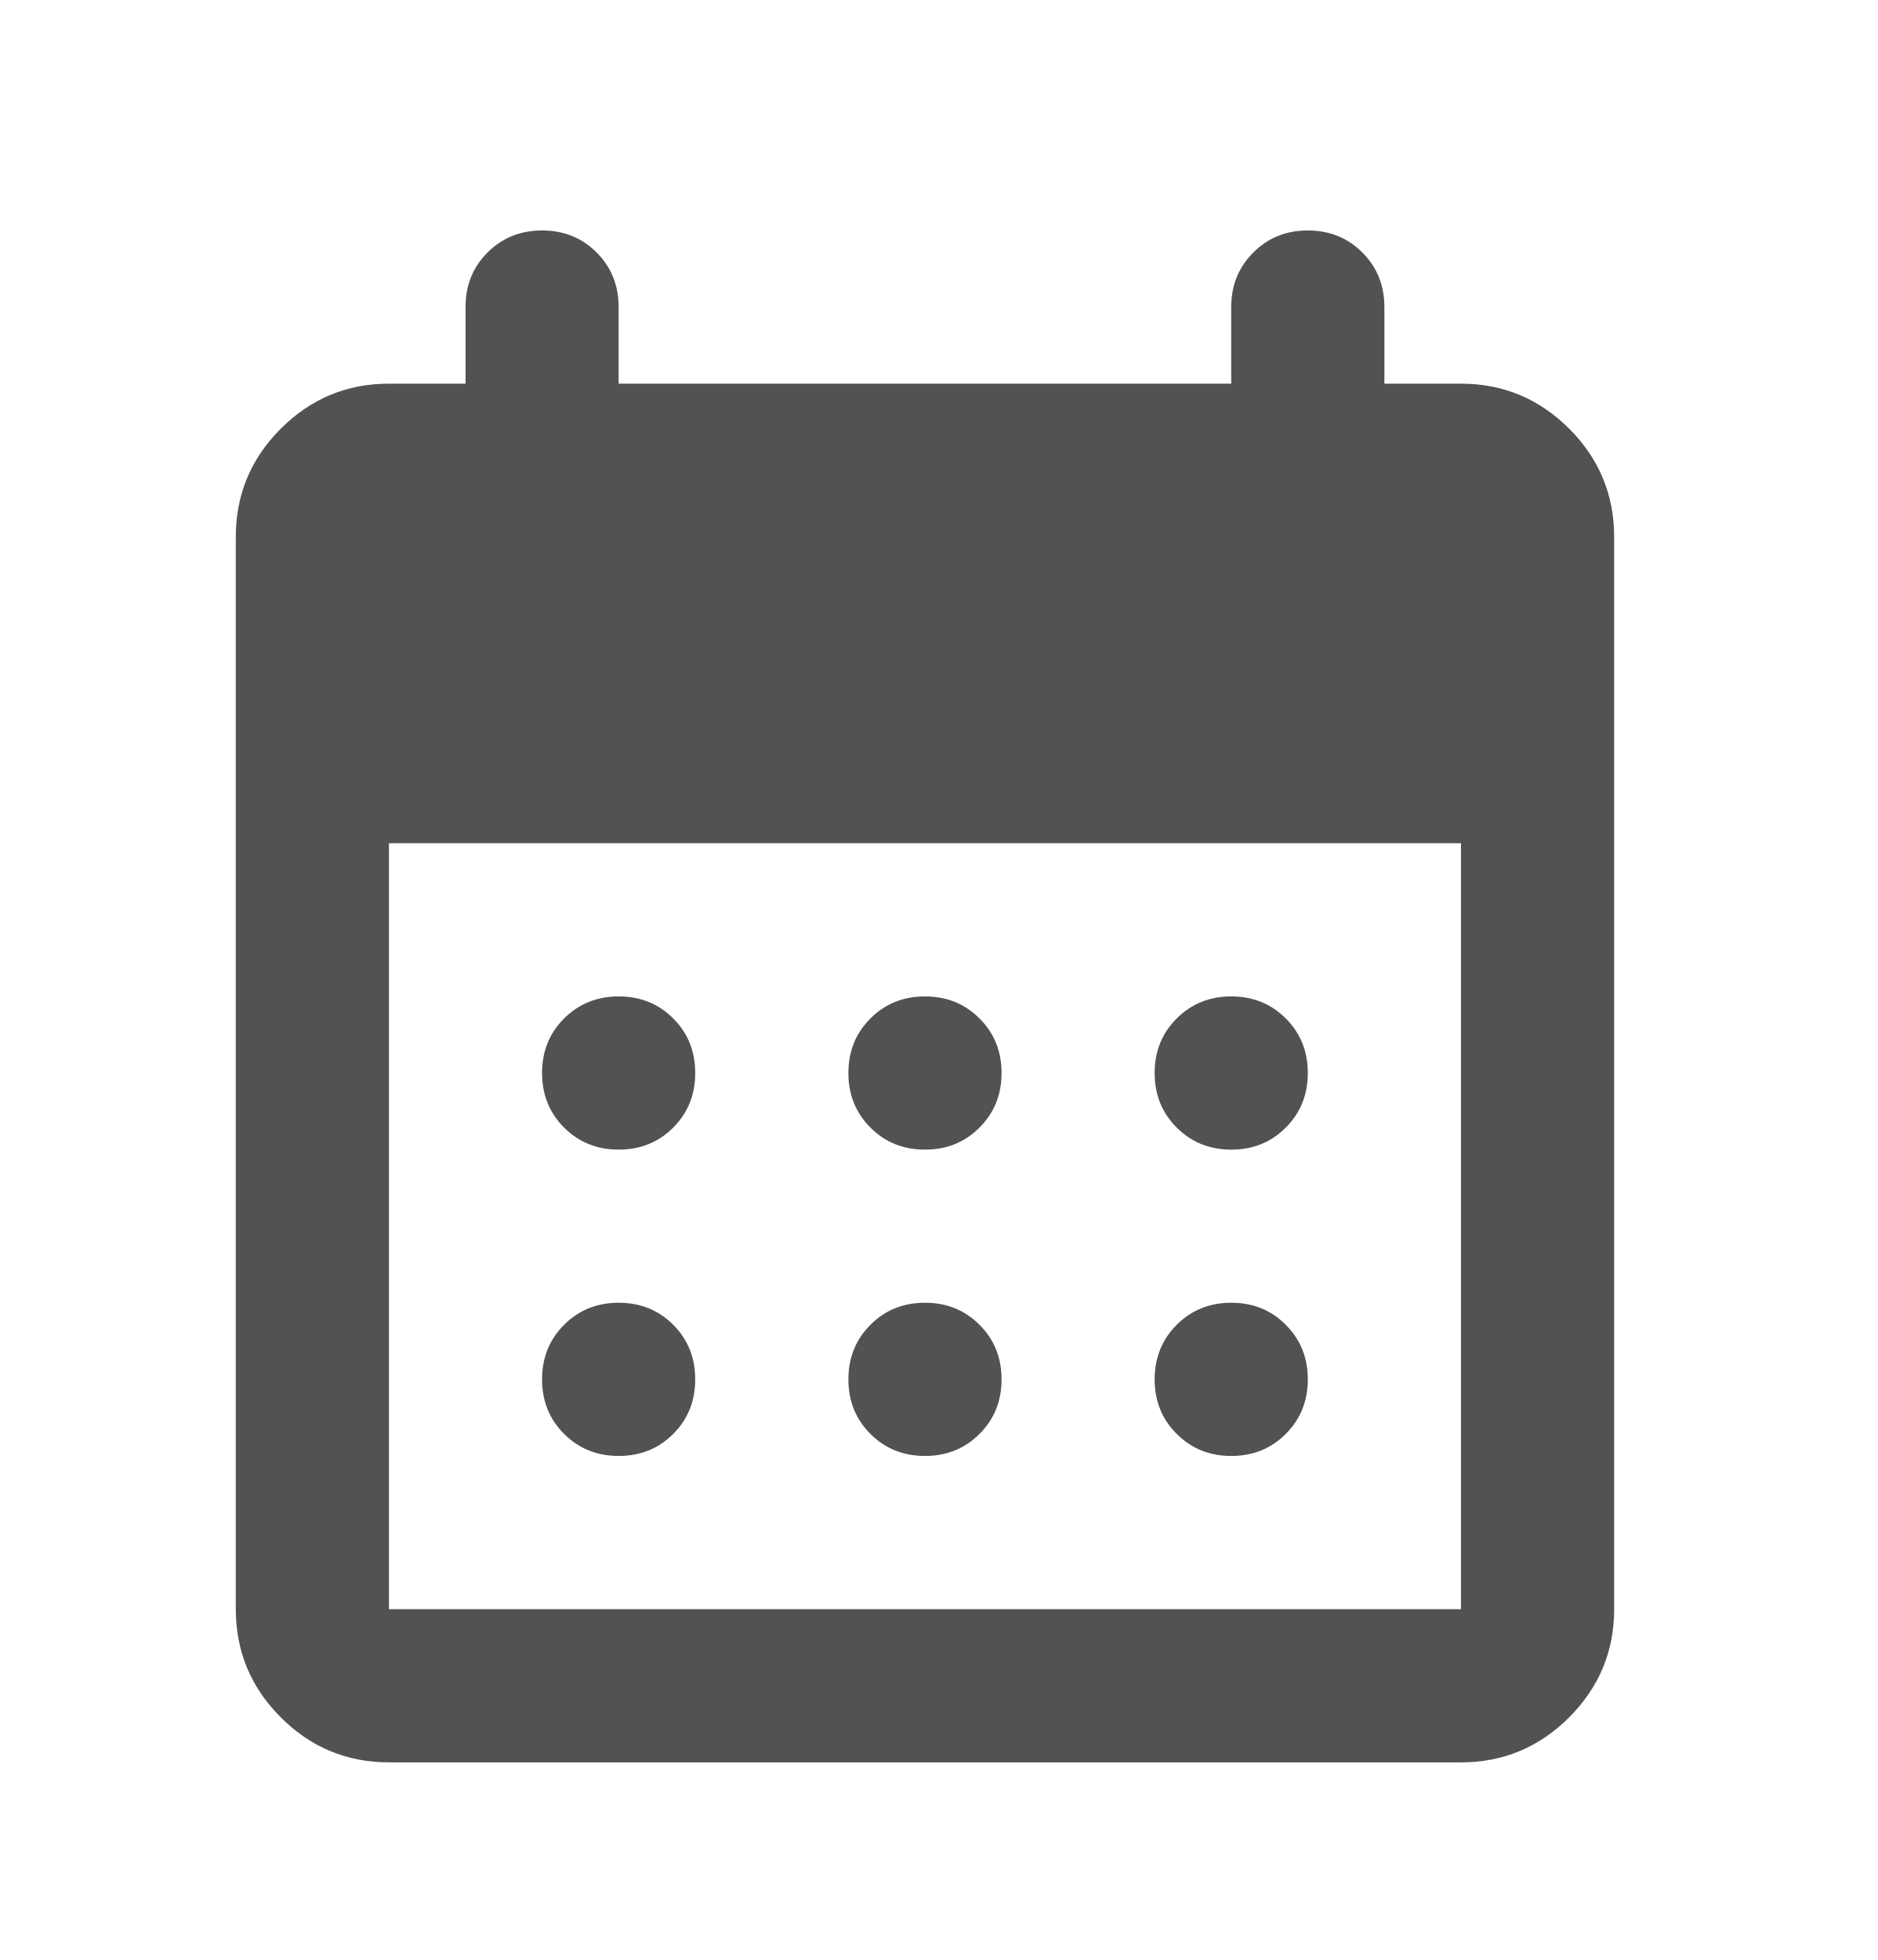
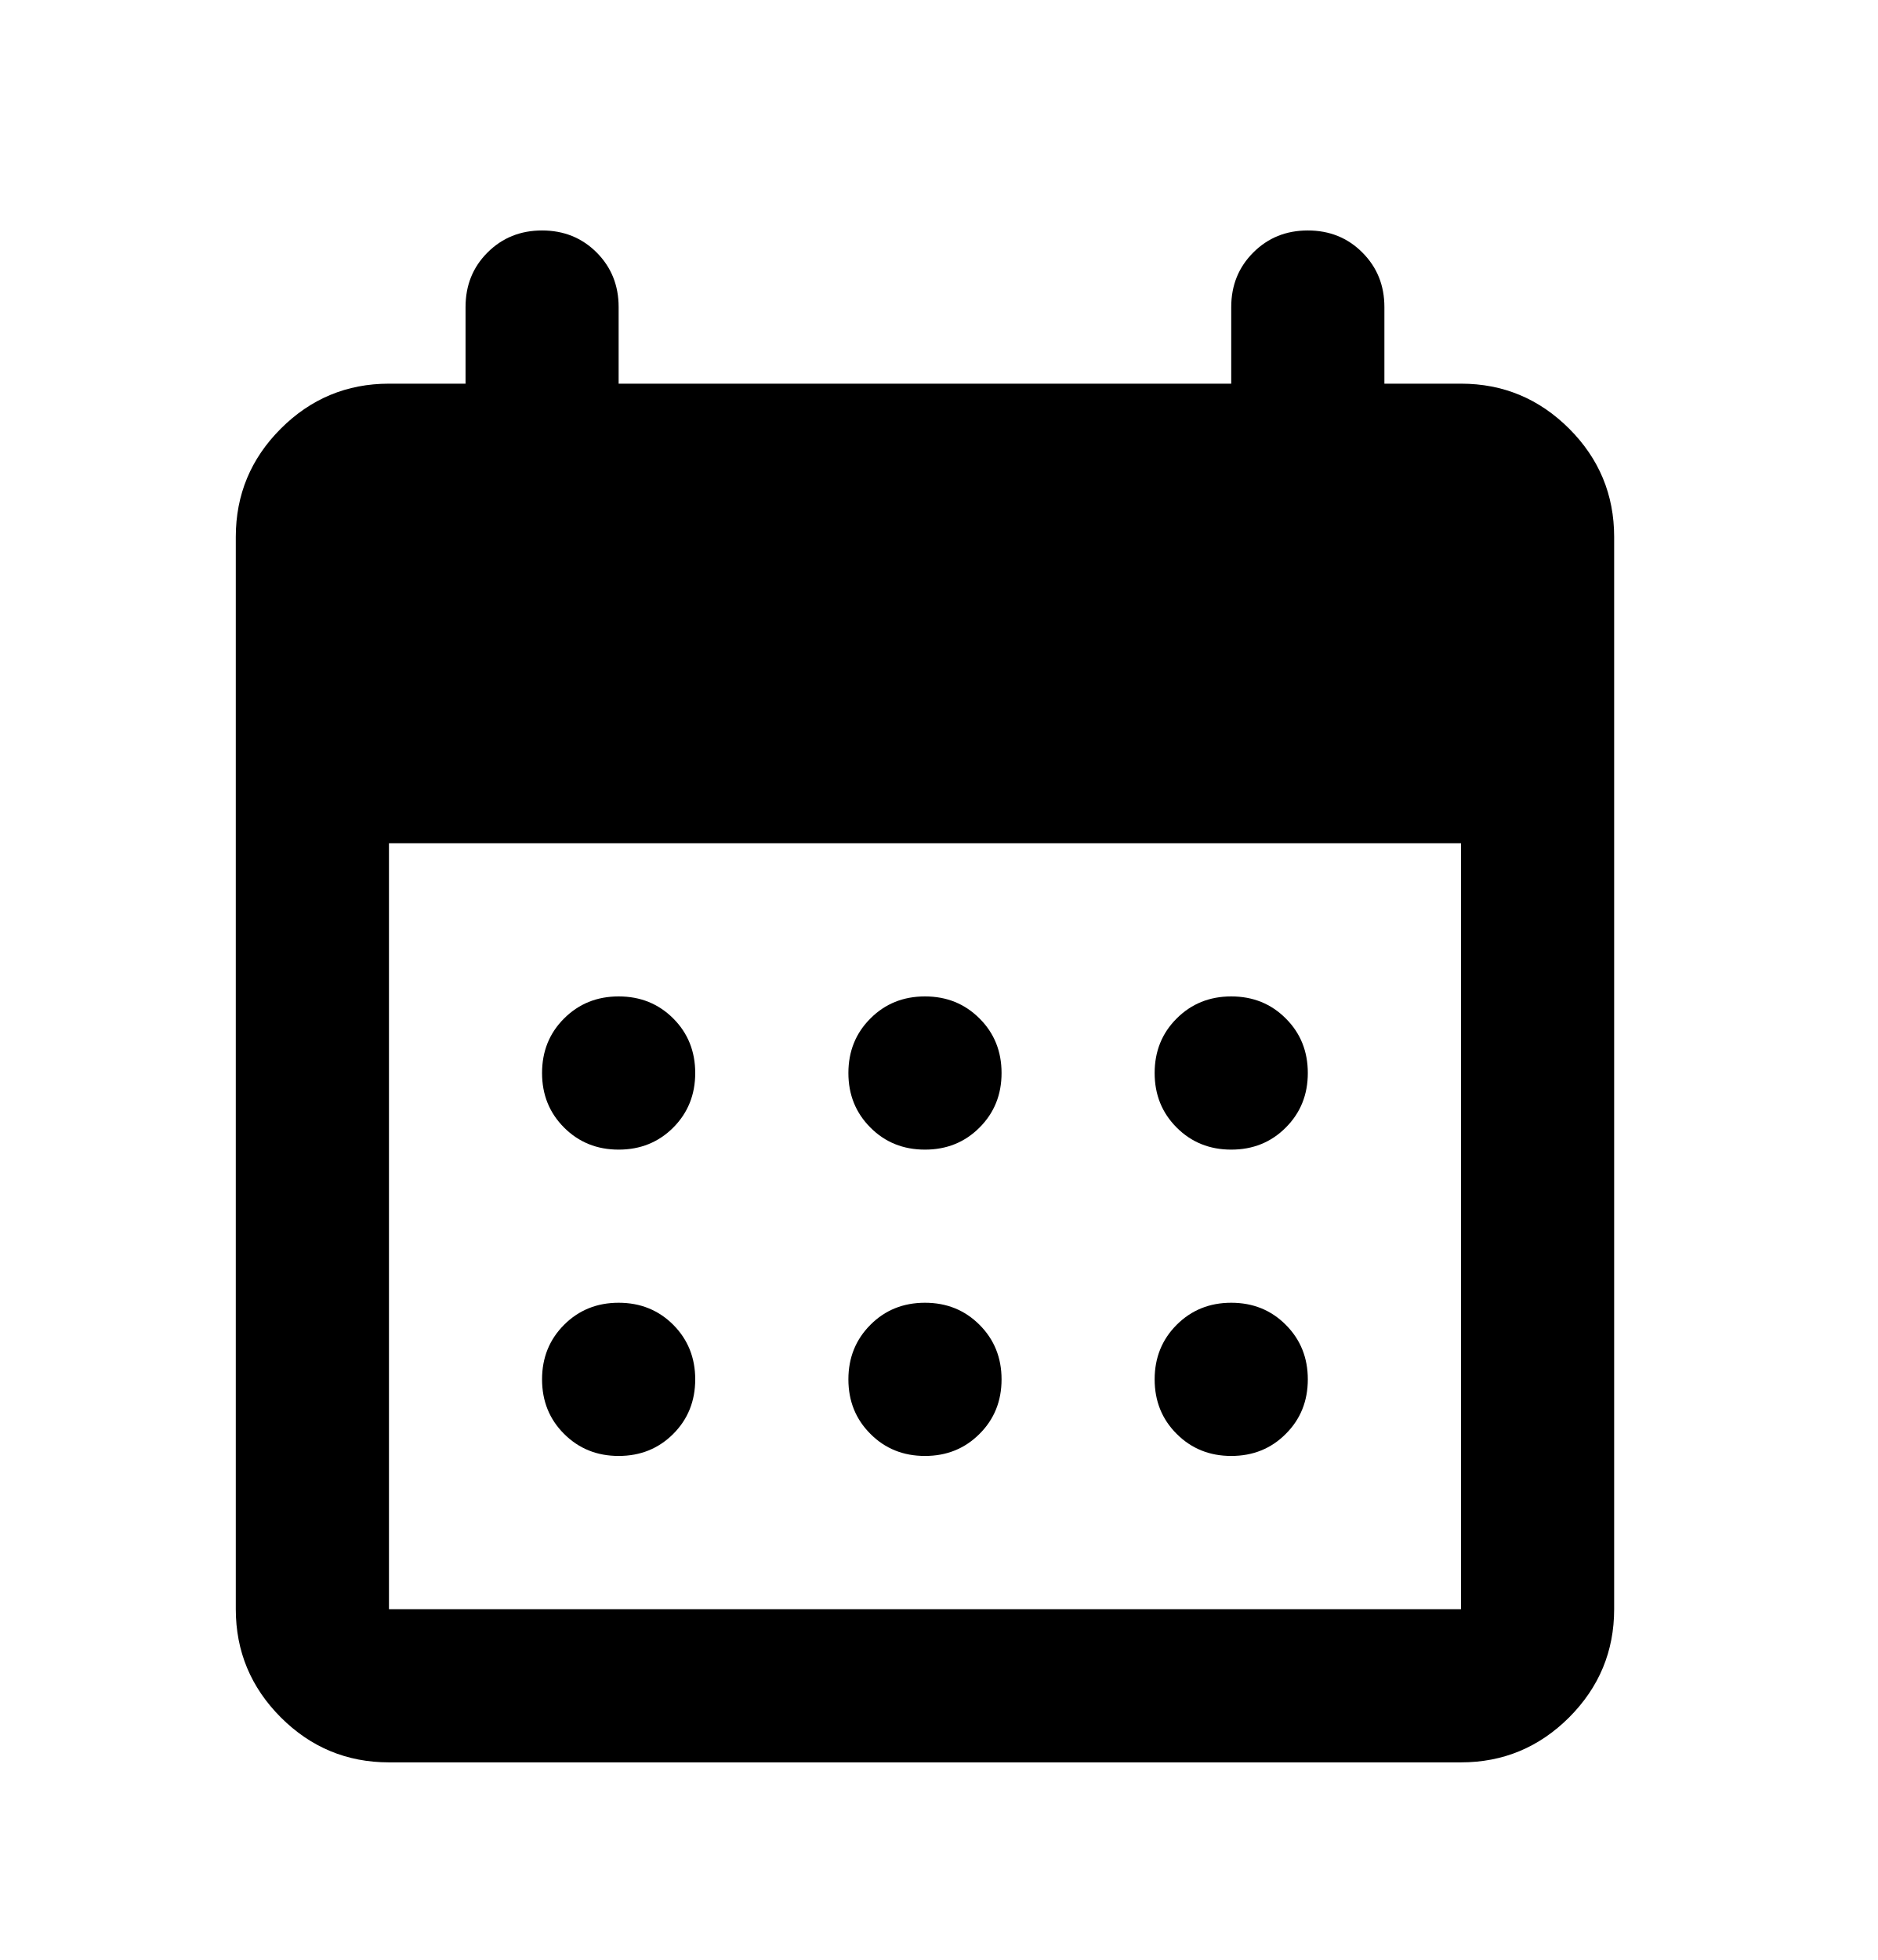
- <svg xmlns="http://www.w3.org/2000/svg" width="23" height="24" viewBox="0 0 23 24" fill="none">
+ <svg xmlns="http://www.w3.org/2000/svg" width="23" height="24" viewBox="0 0 23 24">
  <mask id="mask0_2272_1009" style="mask-type:alpha" maskUnits="userSpaceOnUse" x="0" y="0" width="23" height="24">
-     <rect x="0.074" y="0.946" width="22.509" height="22.509" fill="#828282" />
+     <rect x="0.074" y="0.946" width="22.509" height="22.509" />
  </mask>
  <g mask="url(#mask0_2272_1009)">
-     <path d="M4.764 21.58C4.248 21.58 3.806 21.396 3.439 21.029C3.072 20.661 2.888 20.22 2.888 19.704V6.574C2.888 6.058 3.072 5.616 3.439 5.249C3.806 4.882 4.248 4.698 4.764 4.698H5.702V3.76C5.702 3.494 5.791 3.272 5.971 3.092C6.151 2.912 6.374 2.822 6.639 2.822C6.905 2.822 7.128 2.912 7.308 3.092C7.487 3.272 7.577 3.494 7.577 3.76V4.698H15.08V3.76C15.08 3.494 15.17 3.272 15.35 3.092C15.53 2.912 15.752 2.822 16.018 2.822C16.284 2.822 16.507 2.912 16.686 3.092C16.866 3.272 16.956 3.494 16.956 3.76V4.698H17.894C18.41 4.698 18.851 4.882 19.219 5.249C19.586 5.616 19.77 6.058 19.77 6.574V19.704C19.77 20.22 19.586 20.661 19.219 21.029C18.851 21.396 18.41 21.58 17.894 21.58H4.764ZM4.764 19.704H17.894V10.325H4.764V19.704ZM11.329 14.077C11.063 14.077 10.84 13.987 10.661 13.807C10.481 13.627 10.391 13.405 10.391 13.139C10.391 12.873 10.481 12.65 10.661 12.471C10.84 12.291 11.063 12.201 11.329 12.201C11.595 12.201 11.817 12.291 11.997 12.471C12.177 12.65 12.267 12.873 12.267 13.139C12.267 13.405 12.177 13.627 11.997 13.807C11.817 13.987 11.595 14.077 11.329 14.077ZM7.577 14.077C7.312 14.077 7.089 13.987 6.909 13.807C6.729 13.627 6.639 13.405 6.639 13.139C6.639 12.873 6.729 12.65 6.909 12.471C7.089 12.291 7.312 12.201 7.577 12.201C7.843 12.201 8.066 12.291 8.246 12.471C8.425 12.65 8.515 12.873 8.515 13.139C8.515 13.405 8.425 13.627 8.246 13.807C8.066 13.987 7.843 14.077 7.577 14.077ZM15.08 14.077C14.815 14.077 14.592 13.987 14.412 13.807C14.232 13.627 14.142 13.405 14.142 13.139C14.142 12.873 14.232 12.65 14.412 12.471C14.592 12.291 14.815 12.201 15.08 12.201C15.346 12.201 15.569 12.291 15.748 12.471C15.928 12.65 16.018 12.873 16.018 13.139C16.018 13.405 15.928 13.627 15.748 13.807C15.569 13.987 15.346 14.077 15.08 14.077ZM11.329 17.828C11.063 17.828 10.84 17.738 10.661 17.558C10.481 17.379 10.391 17.156 10.391 16.89C10.391 16.625 10.481 16.402 10.661 16.222C10.84 16.042 11.063 15.952 11.329 15.952C11.595 15.952 11.817 16.042 11.997 16.222C12.177 16.402 12.267 16.625 12.267 16.89C12.267 17.156 12.177 17.379 11.997 17.558C11.817 17.738 11.595 17.828 11.329 17.828ZM7.577 17.828C7.312 17.828 7.089 17.738 6.909 17.558C6.729 17.379 6.639 17.156 6.639 16.89C6.639 16.625 6.729 16.402 6.909 16.222C7.089 16.042 7.312 15.952 7.577 15.952C7.843 15.952 8.066 16.042 8.246 16.222C8.425 16.402 8.515 16.625 8.515 16.89C8.515 17.156 8.425 17.379 8.246 17.558C8.066 17.738 7.843 17.828 7.577 17.828ZM15.08 17.828C14.815 17.828 14.592 17.738 14.412 17.558C14.232 17.379 14.142 17.156 14.142 16.89C14.142 16.625 14.232 16.402 14.412 16.222C14.592 16.042 14.815 15.952 15.08 15.952C15.346 15.952 15.569 16.042 15.748 16.222C15.928 16.402 16.018 16.625 16.018 16.89C16.018 17.156 15.928 17.379 15.748 17.558C15.569 17.738 15.346 17.828 15.08 17.828Z" fill="#525252" />
+     <path d="M4.764 21.58C4.248 21.58 3.806 21.396 3.439 21.029C3.072 20.661 2.888 20.22 2.888 19.704V6.574C2.888 6.058 3.072 5.616 3.439 5.249C3.806 4.882 4.248 4.698 4.764 4.698H5.702V3.76C5.702 3.494 5.791 3.272 5.971 3.092C6.151 2.912 6.374 2.822 6.639 2.822C6.905 2.822 7.128 2.912 7.308 3.092C7.487 3.272 7.577 3.494 7.577 3.76V4.698H15.08V3.76C15.08 3.494 15.17 3.272 15.35 3.092C15.53 2.912 15.752 2.822 16.018 2.822C16.284 2.822 16.507 2.912 16.686 3.092C16.866 3.272 16.956 3.494 16.956 3.76V4.698H17.894C18.41 4.698 18.851 4.882 19.219 5.249C19.586 5.616 19.77 6.058 19.77 6.574V19.704C19.77 20.22 19.586 20.661 19.219 21.029C18.851 21.396 18.41 21.58 17.894 21.58H4.764ZM4.764 19.704H17.894V10.325H4.764V19.704ZM11.329 14.077C11.063 14.077 10.84 13.987 10.661 13.807C10.481 13.627 10.391 13.405 10.391 13.139C10.391 12.873 10.481 12.65 10.661 12.471C10.84 12.291 11.063 12.201 11.329 12.201C11.595 12.201 11.817 12.291 11.997 12.471C12.177 12.65 12.267 12.873 12.267 13.139C12.267 13.405 12.177 13.627 11.997 13.807C11.817 13.987 11.595 14.077 11.329 14.077ZM7.577 14.077C7.312 14.077 7.089 13.987 6.909 13.807C6.729 13.627 6.639 13.405 6.639 13.139C6.639 12.873 6.729 12.65 6.909 12.471C7.089 12.291 7.312 12.201 7.577 12.201C7.843 12.201 8.066 12.291 8.246 12.471C8.425 12.65 8.515 12.873 8.515 13.139C8.515 13.405 8.425 13.627 8.246 13.807C8.066 13.987 7.843 14.077 7.577 14.077ZM15.08 14.077C14.815 14.077 14.592 13.987 14.412 13.807C14.232 13.627 14.142 13.405 14.142 13.139C14.142 12.873 14.232 12.65 14.412 12.471C14.592 12.291 14.815 12.201 15.08 12.201C15.346 12.201 15.569 12.291 15.748 12.471C15.928 12.65 16.018 12.873 16.018 13.139C16.018 13.405 15.928 13.627 15.748 13.807C15.569 13.987 15.346 14.077 15.08 14.077ZM11.329 17.828C11.063 17.828 10.84 17.738 10.661 17.558C10.481 17.379 10.391 17.156 10.391 16.89C10.391 16.625 10.481 16.402 10.661 16.222C10.84 16.042 11.063 15.952 11.329 15.952C11.595 15.952 11.817 16.042 11.997 16.222C12.177 16.402 12.267 16.625 12.267 16.89C12.267 17.156 12.177 17.379 11.997 17.558C11.817 17.738 11.595 17.828 11.329 17.828ZM7.577 17.828C7.312 17.828 7.089 17.738 6.909 17.558C6.729 17.379 6.639 17.156 6.639 16.89C6.639 16.625 6.729 16.402 6.909 16.222C7.089 16.042 7.312 15.952 7.577 15.952C7.843 15.952 8.066 16.042 8.246 16.222C8.425 16.402 8.515 16.625 8.515 16.89C8.515 17.156 8.425 17.379 8.246 17.558C8.066 17.738 7.843 17.828 7.577 17.828ZM15.08 17.828C14.815 17.828 14.592 17.738 14.412 17.558C14.232 17.379 14.142 17.156 14.142 16.89C14.142 16.625 14.232 16.402 14.412 16.222C14.592 16.042 14.815 15.952 15.08 15.952C15.346 15.952 15.569 16.042 15.748 16.222C15.928 16.402 16.018 16.625 16.018 16.89C16.018 17.156 15.928 17.379 15.748 17.558C15.569 17.738 15.346 17.828 15.08 17.828Z" />
  </g>
</svg>
